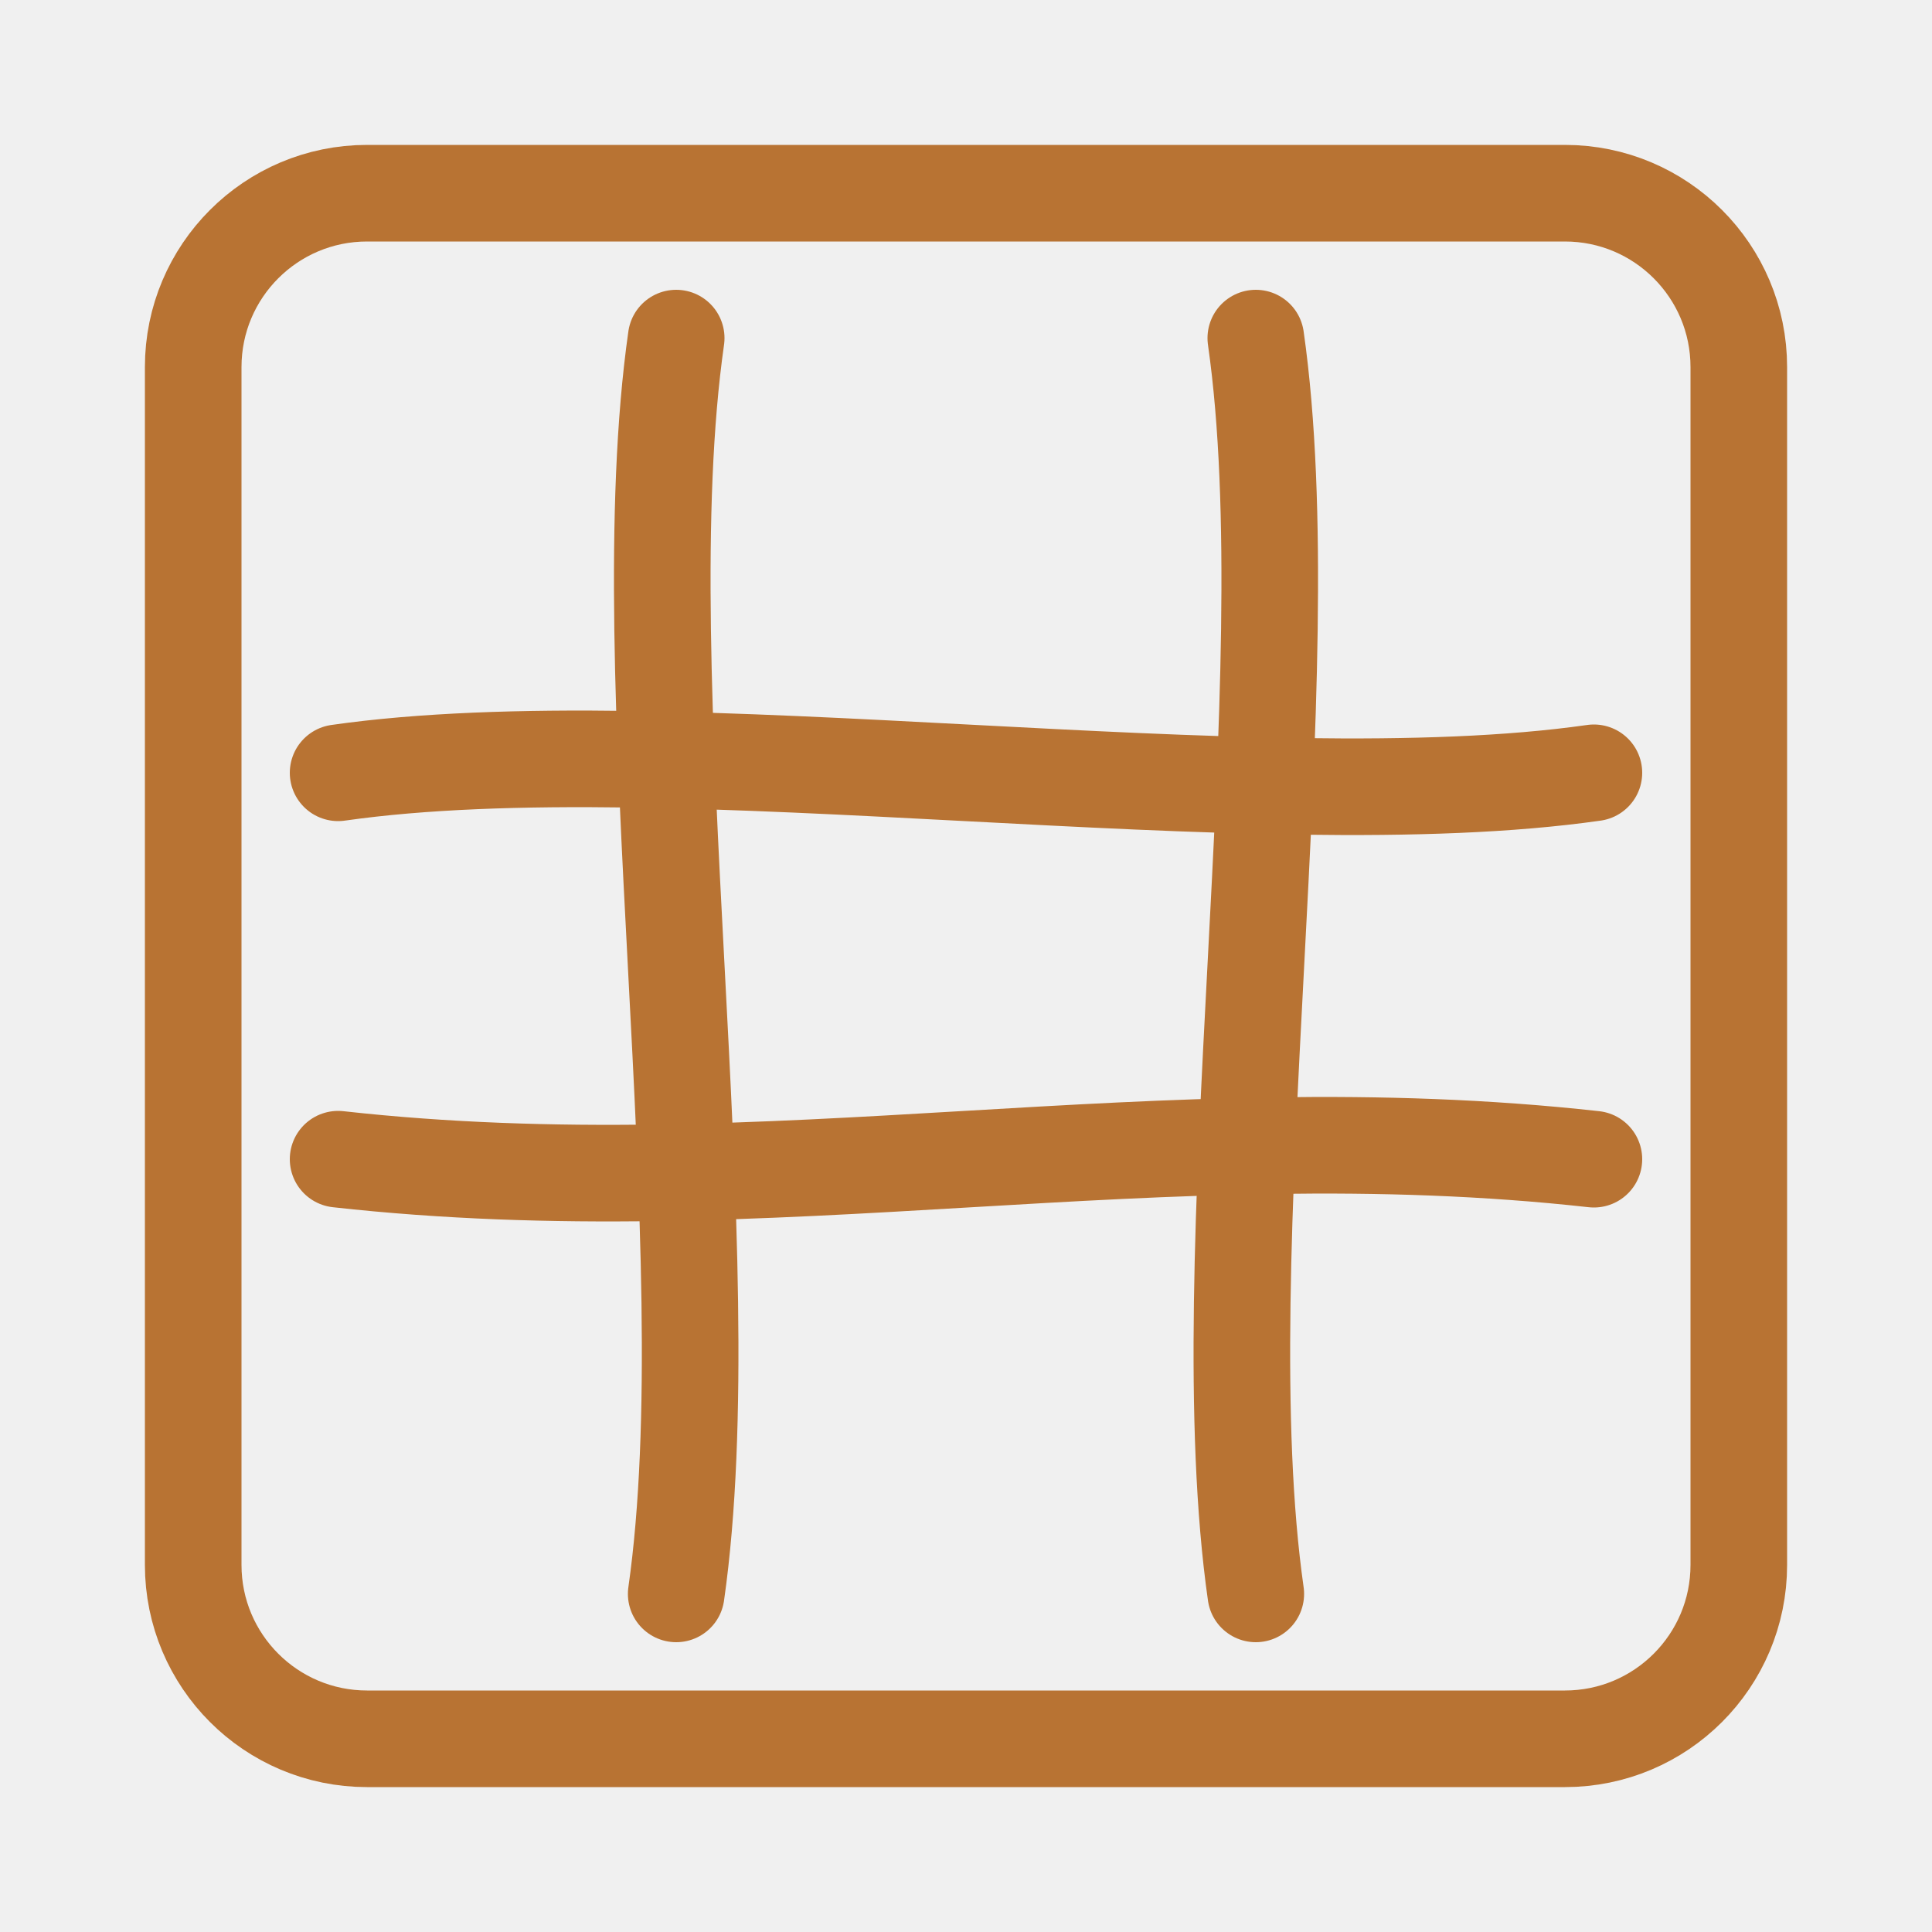
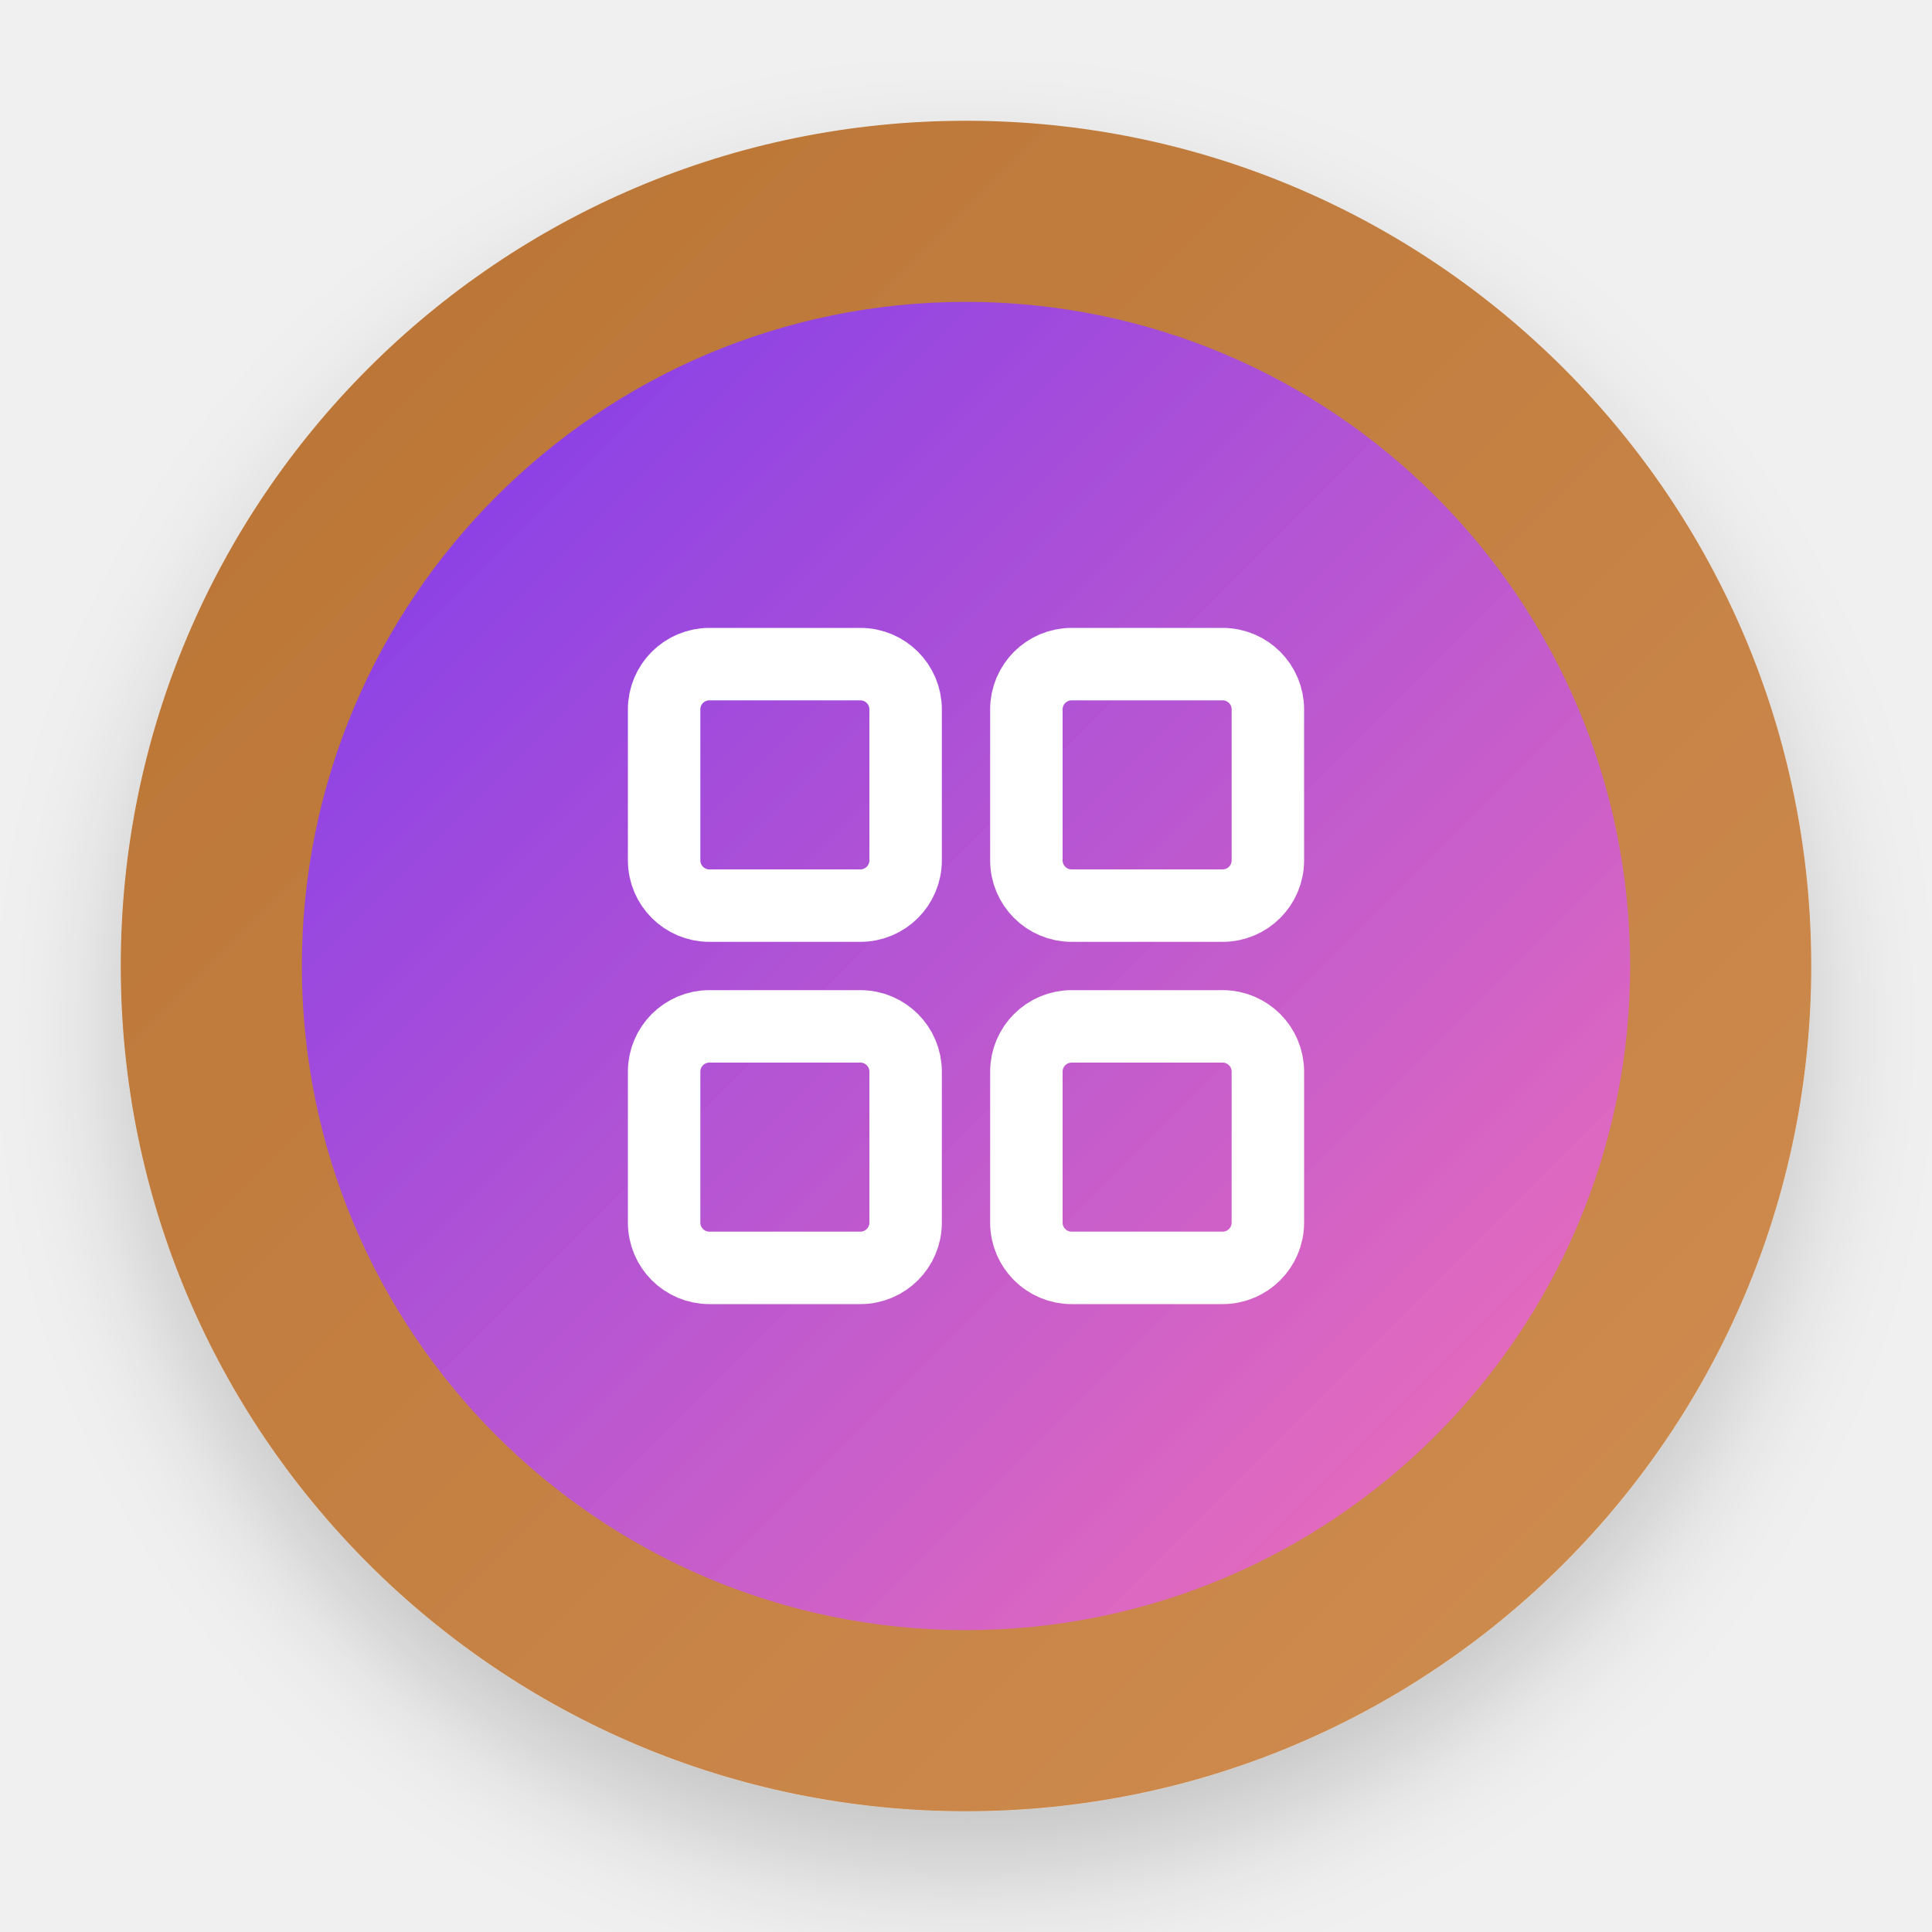
- <svg xmlns="http://www.w3.org/2000/svg" viewBox="0 0 200 200" fill="none" stroke="#B87333" stroke-width="10" stroke-linecap="round" stroke-linejoin="round">
-   <rect x="20" y="20" width="160" height="160" rx="18" />
-   <path d="M35 80 C 70 75, 130 85, 165 80" />
-   <path d="M35 120 C 80 125, 120 115, 165 120" />
-   <path d="M70 35 C 65 70, 75 130, 70 165" />
-   <path d="M130 35 C 135 70, 125 130, 130 165" />
+ <svg xmlns="http://www.w3.org/2000/svg" width="64" height="64" viewBox="0 0 64 64" role="img" aria-label="CSS Whisperer – Bronze">
+   <defs>
+     <linearGradient id="ring" x1="0" y1="0" x2="1" y2="1">
+       <stop offset="0%" stop-color="#B87333" />
+       <stop offset="100%" stop-color="#D18E52" />
+     </linearGradient>
+     <linearGradient id="inner" x1="0" y1="0" x2="1" y2="1">
+       <stop offset="0%" stop-color="#7c3aed" />
+       <stop offset="100%" stop-color="#f472b6" />
+     </linearGradient>
+     <filter id="shadow" x="-20%" y="-20%" width="140%" height="140%">
+       <feDropShadow dx="0" dy="2" stdDeviation="2" flood-color="#000" flood-opacity=".18" />
+     </filter>
+   </defs>
+   <g filter="url(#shadow)">
+     <circle cx="32" cy="32" r="28" fill="url(#ring)" />
+     <circle cx="32" cy="32" r="22" fill="url(#inner)" />
+   </g>
+   <g stroke="#fff" stroke-width="2.4" stroke-linecap="round" stroke-linejoin="round" fill="none">
+     <rect x="22" y="22" width="8" height="8" rx="1.5" />
+     <rect x="34" y="22" width="8" height="8" rx="1.5" />
+     <rect x="22" y="34" width="8" height="8" rx="1.5" />
+     <rect x="34" y="34" width="8" height="8" rx="1.5" />
+   </g>
</svg>
